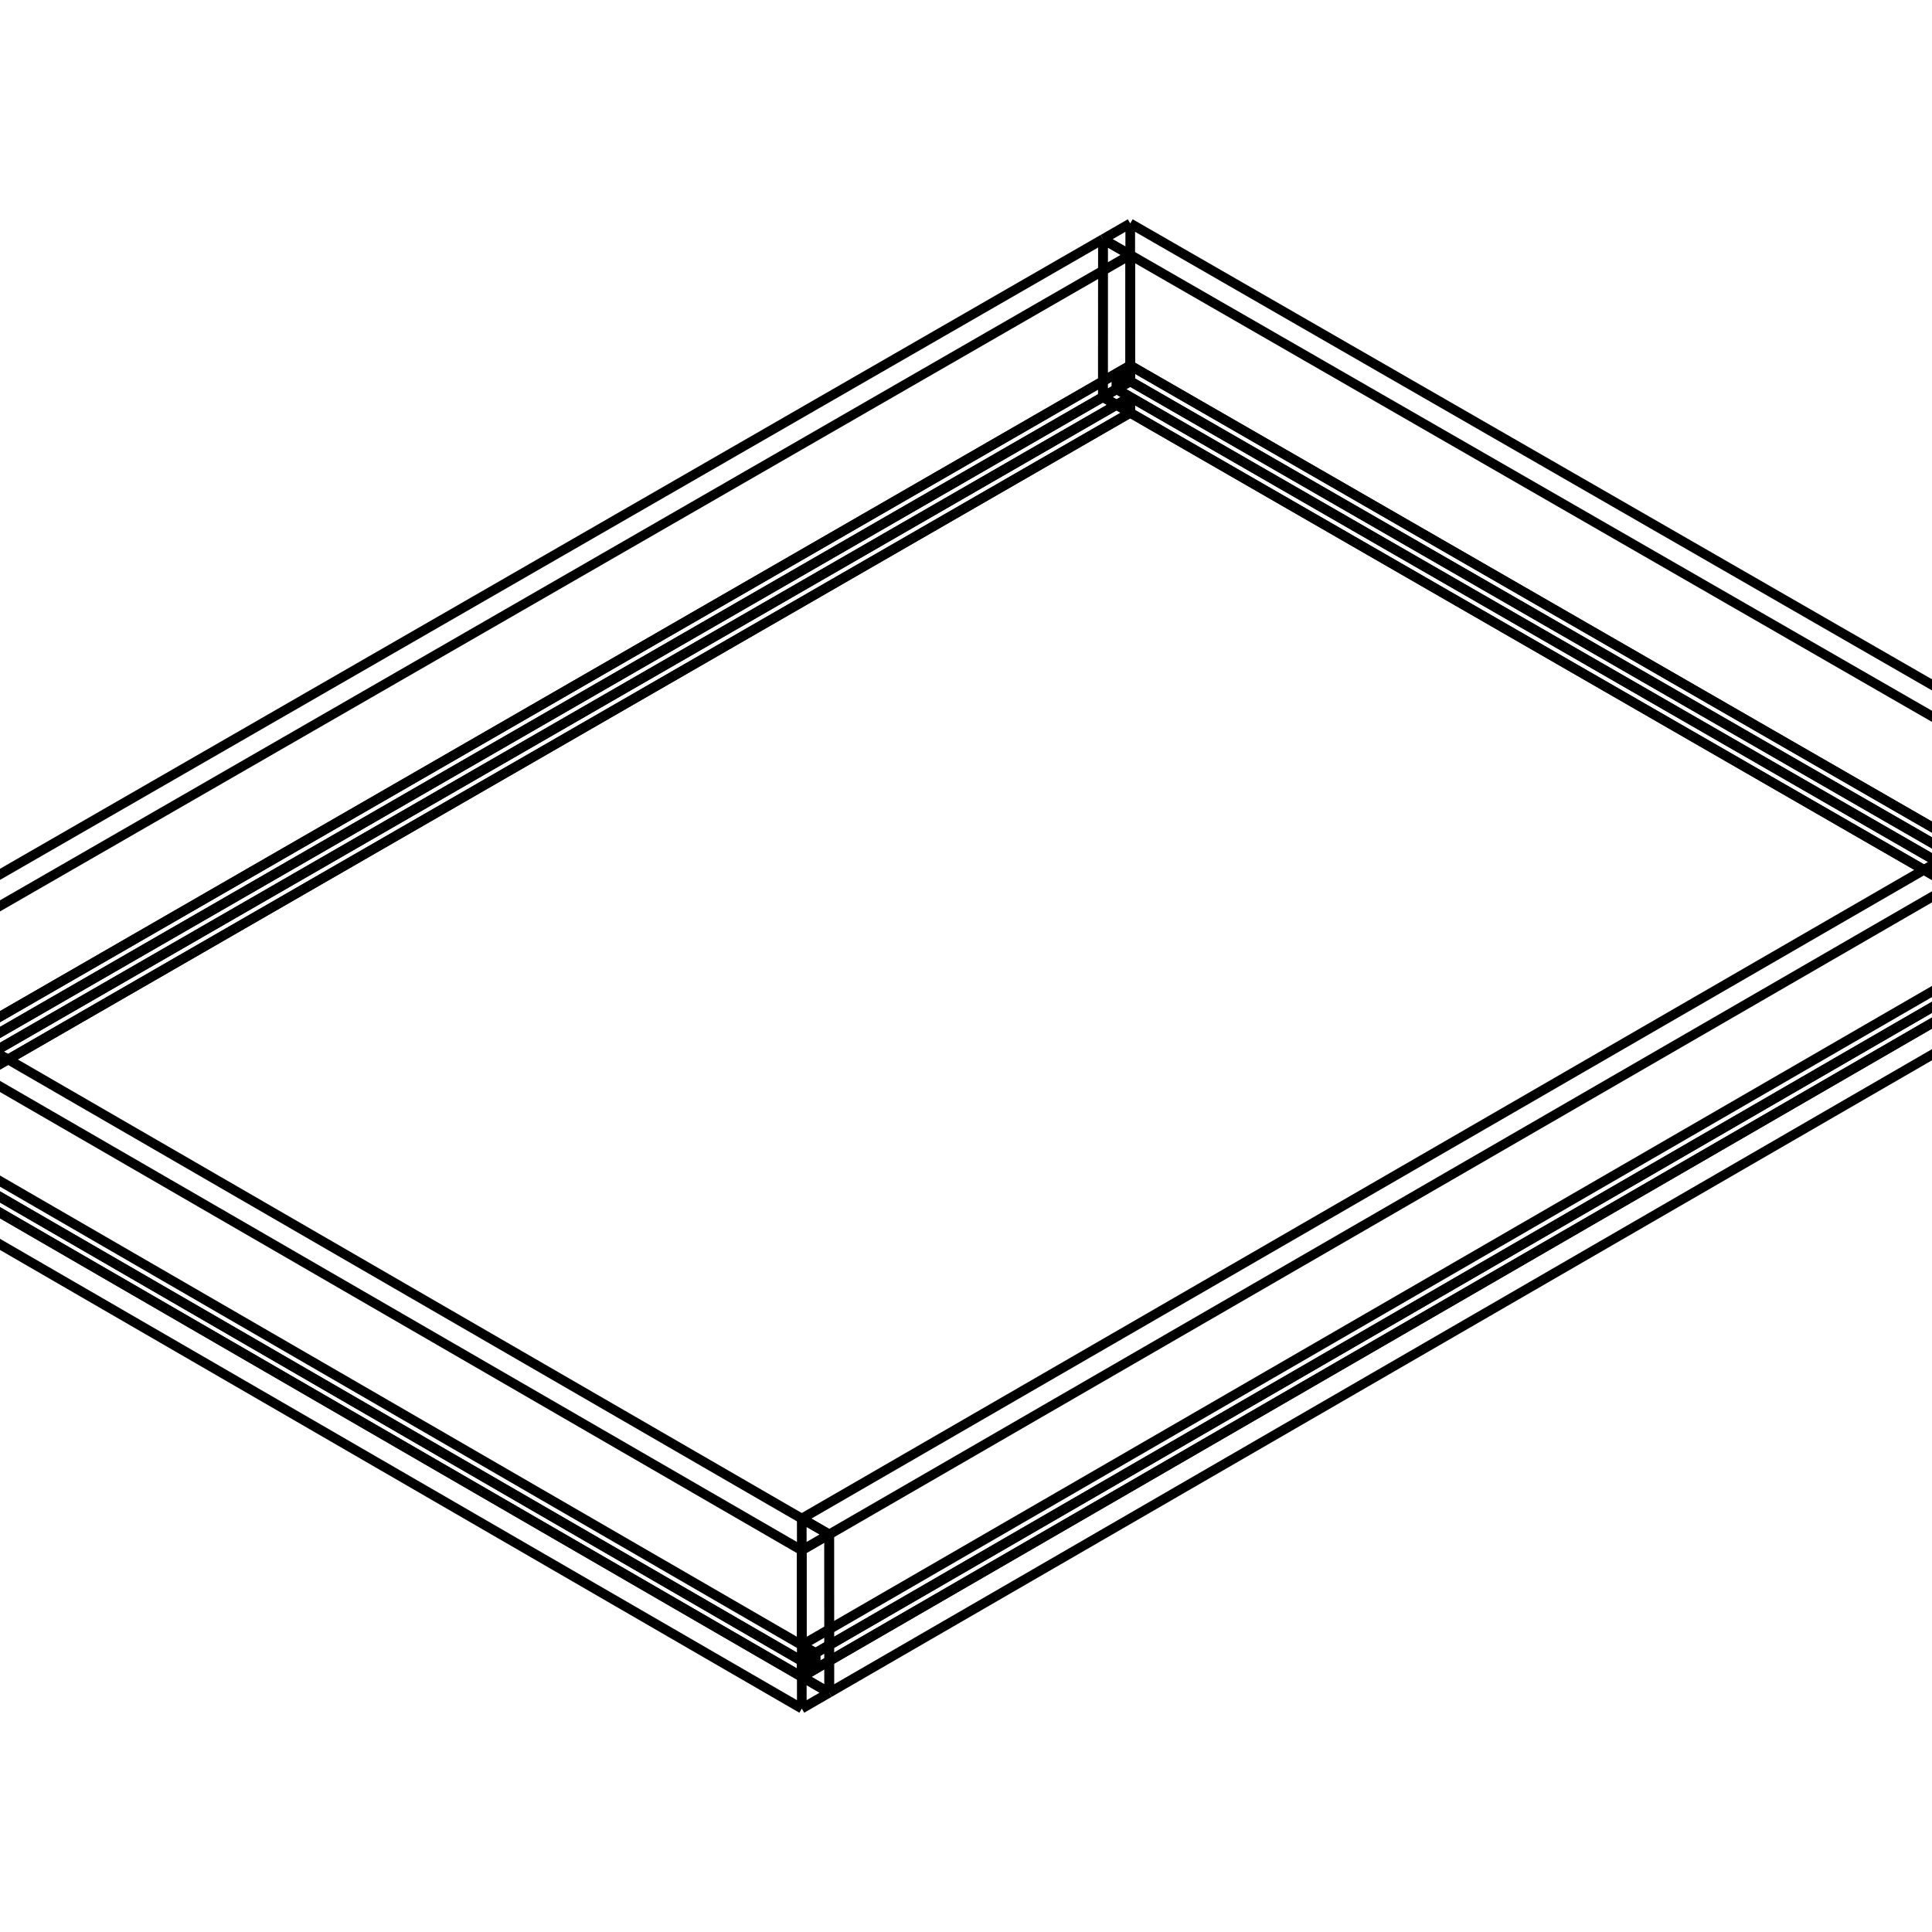
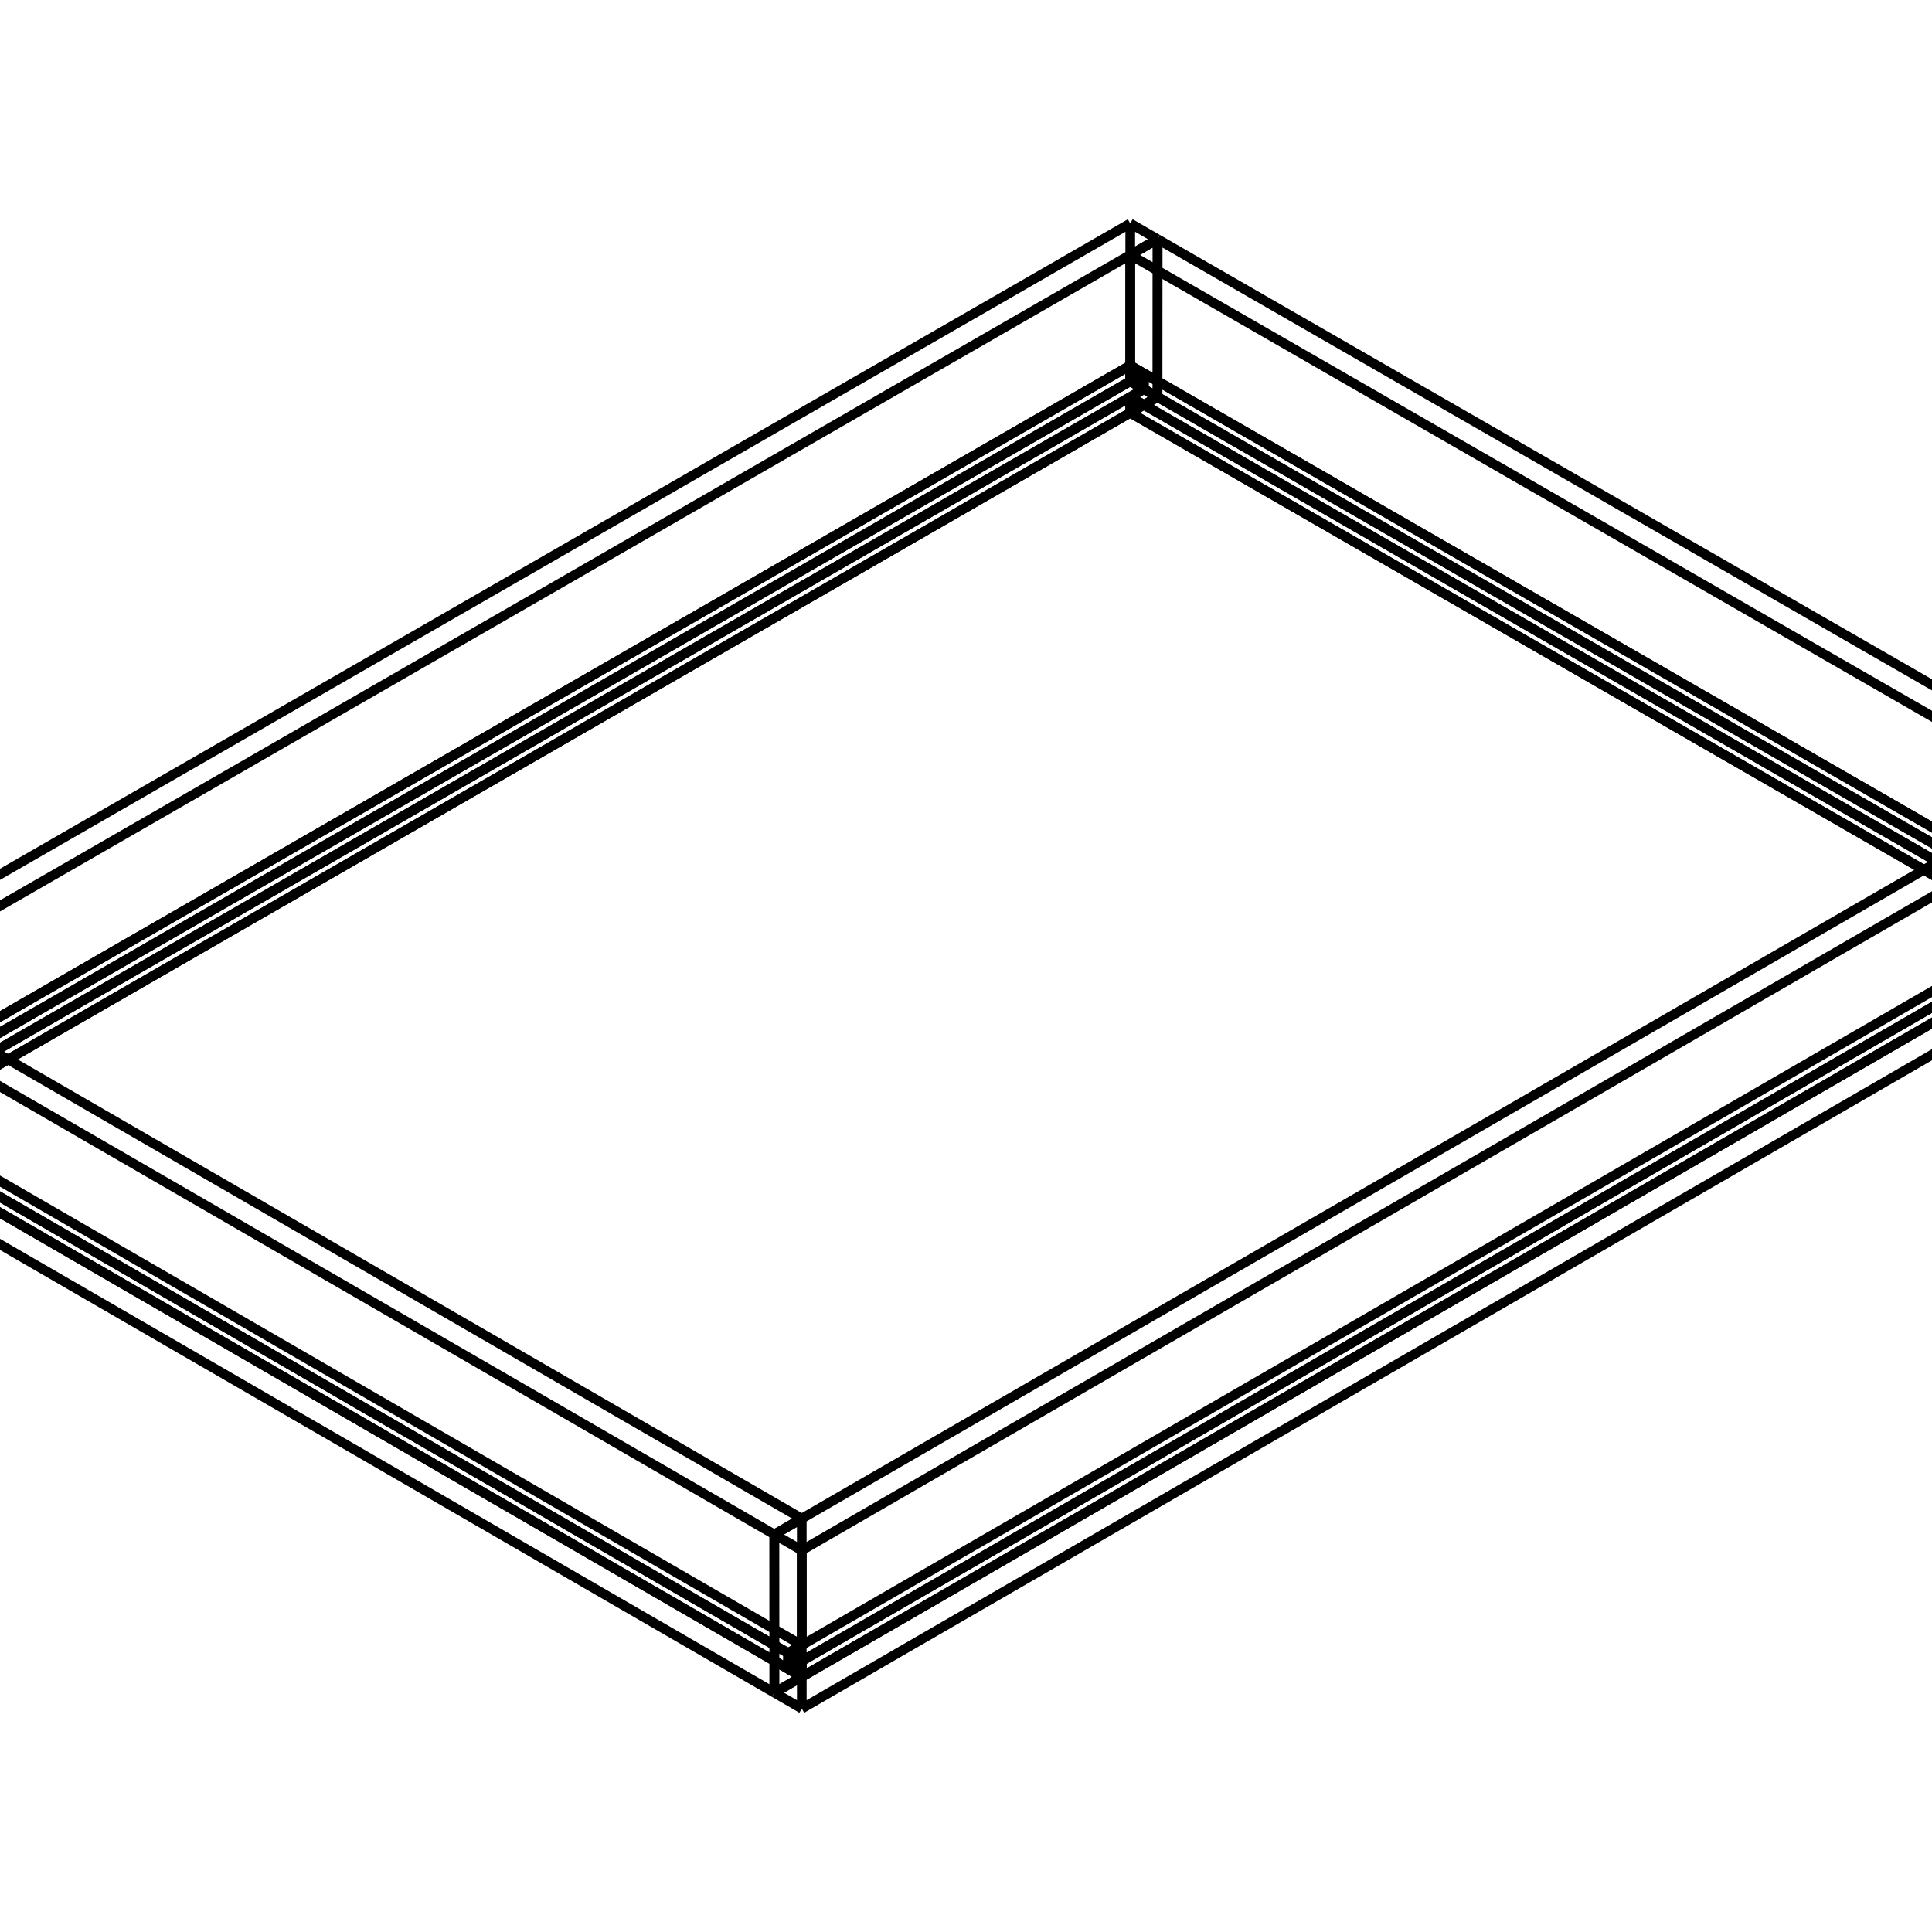
<svg xmlns="http://www.w3.org/2000/svg" viewBox="0 0 800 800">
-   <path d="M853.289,392.8 L332.015,694.327 M332.013,687.777 L332.015,694.327 M332.013,687.777 L853.301,386.259 M853.289,392.8 L853.301,386.259 M853.289,392.8 L864.643,399.339 M343.369,700.899 L864.643,399.339 M343.369,700.899 L332.015,694.327 M337.69,691.063 L332.013,687.777 M337.689,684.513 L337.69,691.063 M337.689,684.513 L332.011,681.227 M331.996,628.811 L332.011,681.227 M343.353,635.381 L331.996,628.811 M343.369,700.899 L343.353,635.381 M337.69,691.063 L858.978,389.528 M853.301,386.259 L858.978,389.528 M864.643,399.339 L864.772,333.904 M853.415,327.368 L864.772,333.904 M853.314,379.717 L853.415,327.368 M853.314,379.717 L858.991,382.986 M858.978,389.528 L858.991,382.986 M343.353,635.381 L864.772,333.904 M337.689,684.513 L858.991,382.986 M853.314,379.717 L332.011,681.227 M853.415,327.368 L331.996,628.811" stroke="black" stroke-width="4" fill="red" />
-   <path d="M456.69,164.408 L-64.583,464.764 M-64.583,464.764 L-64.713,399.312 M456.706,99.039 L-64.713,399.312 M456.69,164.408 L456.706,99.039 M456.69,164.408 L468,170.921 M-53.273,471.311 L468,170.921 M-53.273,471.311 L-64.583,464.764 M-53.399,405.856 L-64.713,399.312 M-53.299,458.223 L-53.399,405.856 M-53.299,458.223 L-58.954,454.95 M-58.941,461.494 L-58.954,454.95 M-53.286,464.767 L-58.941,461.494 M-53.273,471.311 L-53.286,464.767 M456.706,99.039 L468.019,105.55 M-53.399,405.856 L468.019,105.55 M468.002,164.385 L468,170.921 M462.347,161.129 L468.002,164.385 M462.348,154.593 L462.347,161.129 M462.348,154.593 L468.004,157.85 M468.019,105.55 L468.004,157.85 M468.002,164.385 L-53.286,464.767 M-53.299,458.223 L468.004,157.85 M462.348,154.593 L-58.954,454.95 M462.347,161.129 L-58.941,461.494" stroke="black" stroke-width="4" fill="red" />
-   <path d="M456.69,164.408 L864.643,399.339 M456.69,164.408 L456.706,99.039 M456.706,99.039 L864.772,333.904 M864.643,399.339 L864.772,333.904 M858.978,389.528 L462.347,161.129 M858.978,389.528 L858.991,382.986 M462.348,154.593 L858.991,382.986 M462.348,154.593 L462.347,161.129 M864.643,399.339 L875.945,392.8 M875.945,392.8 L467.993,157.895 M467.993,157.895 L456.69,164.408 M864.63,386.259 L467.998,157.872 M467.998,157.872 L462.347,161.129 M858.978,389.528 L864.63,386.259 M468,151.337 L462.348,154.593 M467.998,157.872 L468,151.337 M864.643,379.717 L468,151.337 M858.991,382.986 L864.643,379.717 M864.63,386.259 L864.643,379.717 M875.945,392.8 L876.077,327.368 M864.772,333.904 L876.077,327.368 M467.993,157.895 L468.011,92.528 M468.011,92.528 L456.706,99.039 M876.077,327.368 L468.011,92.528" stroke="black" stroke-width="4" fill="red" />
-   <path d="M-75.945,471.311 L-76.077,405.856 M332.008,707.472 L331.989,641.952 M-75.945,471.311 L332.008,707.472 M-76.077,405.856 L331.989,641.952 M-64.583,464.764 L-64.713,399.312 M-64.583,464.764 L-75.945,471.311 M-64.713,399.312 L-76.077,405.856 M343.369,700.899 L343.353,635.381 M332.008,707.472 L343.369,700.899 M331.989,641.952 L343.353,635.381 M-64.583,464.764 L343.369,700.899 M343.353,635.381 L-64.713,399.312 M-58.941,461.494 L337.69,691.063 M-58.941,461.494 L-58.954,454.95 M337.689,684.513 L-58.954,454.95 M337.689,684.513 L337.69,691.063 M-58.941,461.494 L-64.622,464.767 M-64.622,464.767 L332.009,694.349 M332.009,694.349 L337.69,691.063 M332.008,687.799 L337.689,684.513 M332.009,694.349 L332.008,687.799 M-64.635,458.223 L332.008,687.799 M-58.954,454.95 L-64.635,458.223 M-64.622,464.767 L-64.635,458.223" stroke="black" stroke-width="4" fill="red" />
+   <path d="M468,170.921 L853.289,392.8 M853.301,386.259 L853.289,392.8 M853.301,386.259 L468.002,164.385 M468,170.921 L468.002,164.385 M864.591,386.262 L479.303,164.408 M864.591,386.262 L853.289,392.8 M468,170.921 L479.303,164.408 M858.953,382.99 L853.301,386.259 M858.966,376.448 L858.953,382.99 M858.966,376.448 L853.314,379.717 M853.415,327.368 L853.314,379.717 M864.72,320.831 L853.415,327.368 M864.591,386.262 L864.72,320.831 M858.953,382.99 L473.654,161.129 M468.002,164.385 L473.654,161.129 M479.303,164.408 L479.325,99.039 M468.019,105.55 L479.325,99.039 M468.004,157.85 L468.019,105.55 M468.004,157.85 L473.656,154.593 M473.654,161.129 L473.656,154.593 M864.72,320.831 L479.325,99.039 M858.966,376.448 L473.656,154.593 M468.004,157.85 L853.314,379.717 M468.019,105.55 L853.415,327.368" stroke="black" stroke-width="4" fill="red" />
+   <path d="M-64.635,477.858 L320.653,700.899 M320.653,700.899 L320.631,635.381 M-64.764,412.402 L320.631,635.381 M-64.635,477.858 L-64.764,412.402 M332.015,694.327 L-53.273,471.311 M332.015,694.327 L320.653,700.899 M-64.635,477.858 L-53.273,471.311 M331.996,628.811 L320.631,635.381 M332.011,681.227 L331.996,628.811 M332.011,681.227 L326.33,684.513 M326.332,691.063 L326.33,684.513 M332.013,687.777 L326.332,691.063 M332.015,694.327 L332.013,687.777 M331.996,628.811 L-53.399,405.856 M-64.764,412.402 L-53.399,405.856 M-53.286,464.767 L-53.273,471.311 M-58.967,468.04 L-53.286,464.767 M-58.98,461.496 L-58.967,468.04 M-58.98,461.496 L-53.299,458.223 M-53.399,405.856 L-53.299,458.223 M-53.286,464.767 L332.013,687.777 M332.011,681.227 L-53.299,458.223 M-58.98,461.496 L326.33,684.513 M-58.967,468.04 L326.332,691.063" stroke="black" stroke-width="4" fill="red" />
+   <path d="M864.591,386.262 L320.653,700.899 M864.591,386.262 L864.72,320.831 M864.72,320.831 L320.631,635.381 M320.653,700.899 L320.631,635.381 M326.332,691.063 L858.953,382.99 M326.332,691.063 L326.33,684.513 M858.966,376.448 L326.33,684.513 M858.966,376.448 L858.953,382.99 M320.653,700.899 L332.008,707.472 M332.008,707.472 L875.945,392.8 M875.945,392.8 L864.591,386.262 M864.63,386.259 L858.953,382.99 M326.332,691.063 L332.009,694.349 M332.009,694.349 L864.63,386.259 M864.643,379.717 L858.966,376.448 M864.63,386.259 L864.643,379.717 M332.008,687.799 L864.643,379.717 M326.33,684.513 L332.008,687.799 M332.009,694.349 L332.008,687.799 M332.008,707.472 L331.989,641.952 M320.631,635.381 L331.989,641.952 M875.945,392.8 L876.077,327.368 M876.077,327.368 L864.72,320.831 M331.989,641.952 L876.077,327.368" stroke="black" stroke-width="4" fill="red" />
+   <path d="M467.993,157.895 L468.011,92.528 M-75.945,471.311 L-76.077,405.856 M467.993,157.895 L-75.945,471.311 M468.011,92.528 L-76.077,405.856 M479.303,164.408 L479.325,99.039 M479.303,164.408 L467.993,157.895 M479.325,99.039 L468.011,92.528 M-64.635,477.858 L-64.764,412.402 M-75.945,471.311 L-64.635,477.858 M-76.077,405.856 L-64.764,412.402 M479.303,164.408 L-64.635,477.858 M-64.764,412.402 L479.325,99.039 M473.654,161.129 L-58.967,468.04 M473.654,161.129 L473.656,154.593 M-58.98,461.496 L473.656,154.593 M-58.98,461.496 L-58.967,468.04 M473.654,161.129 L467.998,157.872 M467.998,157.872 L-64.622,464.767 M-64.622,464.767 L-58.967,468.04 M-64.635,458.223 L-58.98,461.496 M-64.622,464.767 L-64.635,458.223 M473.656,154.593 L468,151.337 M468,151.337 L-64.635,458.223 M467.998,157.872 L468,151.337" stroke="black" stroke-width="4" fill="red" />
  <path d="M467.998,157.872 L468,151.337 M-64.622,464.767 L-64.635,458.223 M467.998,157.872 L-64.622,464.767 M468,151.337 L-64.635,458.223 M864.63,386.259 L864.643,379.717 M864.63,386.259 L467.998,157.872 M864.643,379.717 L468,151.337 M332.009,694.349 L332.008,687.799 M-64.622,464.767 L332.009,694.349 M-64.635,458.223 L332.008,687.799 M332.009,694.349 L864.63,386.259 M468.002,164.385 L-53.286,464.767 M-53.286,464.767 L332.013,687.777 M332.013,687.777 L853.301,386.259 M853.301,386.259 L468.002,164.385 M332.008,687.799 L864.643,379.717 M468.002,164.385 L468,170.921 M-53.286,464.767 L-53.273,471.311 M468,170.921 L-53.273,471.311 M332.013,687.777 L332.015,694.327 M-53.273,471.311 L332.015,694.327 M853.301,386.259 L853.289,392.8 M332.015,694.327 L853.289,392.8 M853.289,392.8 L468,170.921" stroke="black" stroke-width="4" fill="red" />
</svg>
